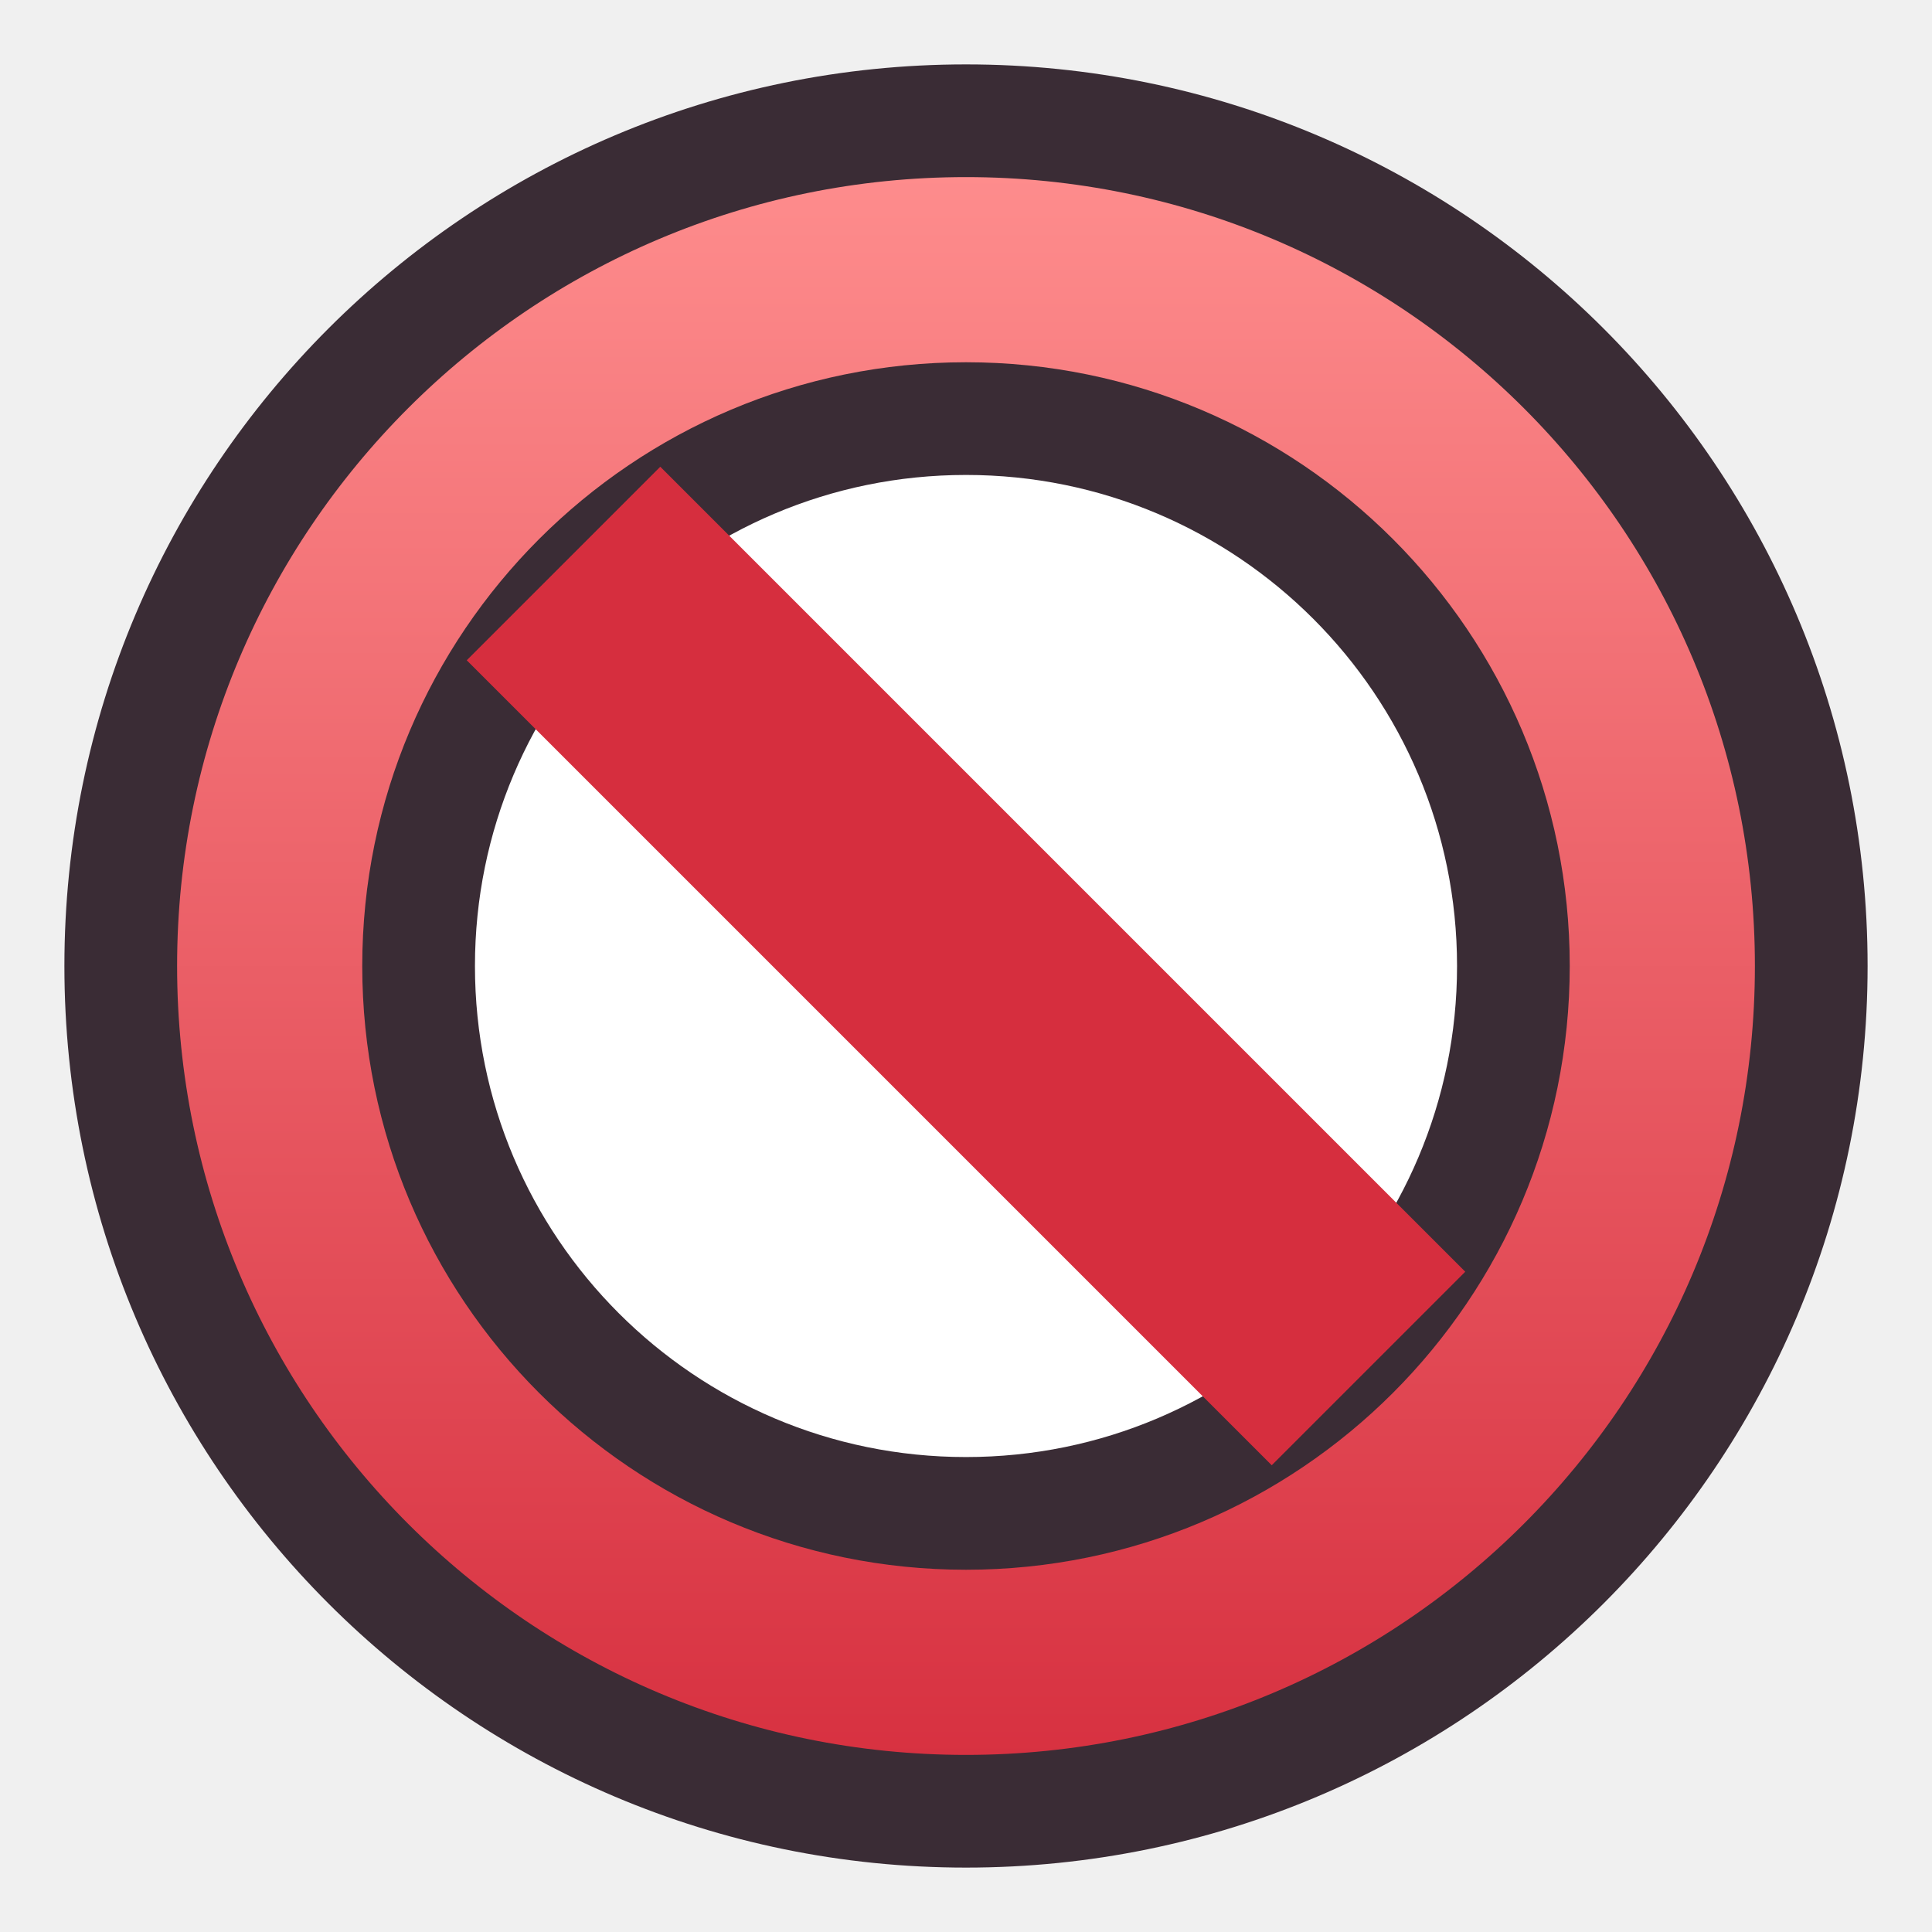
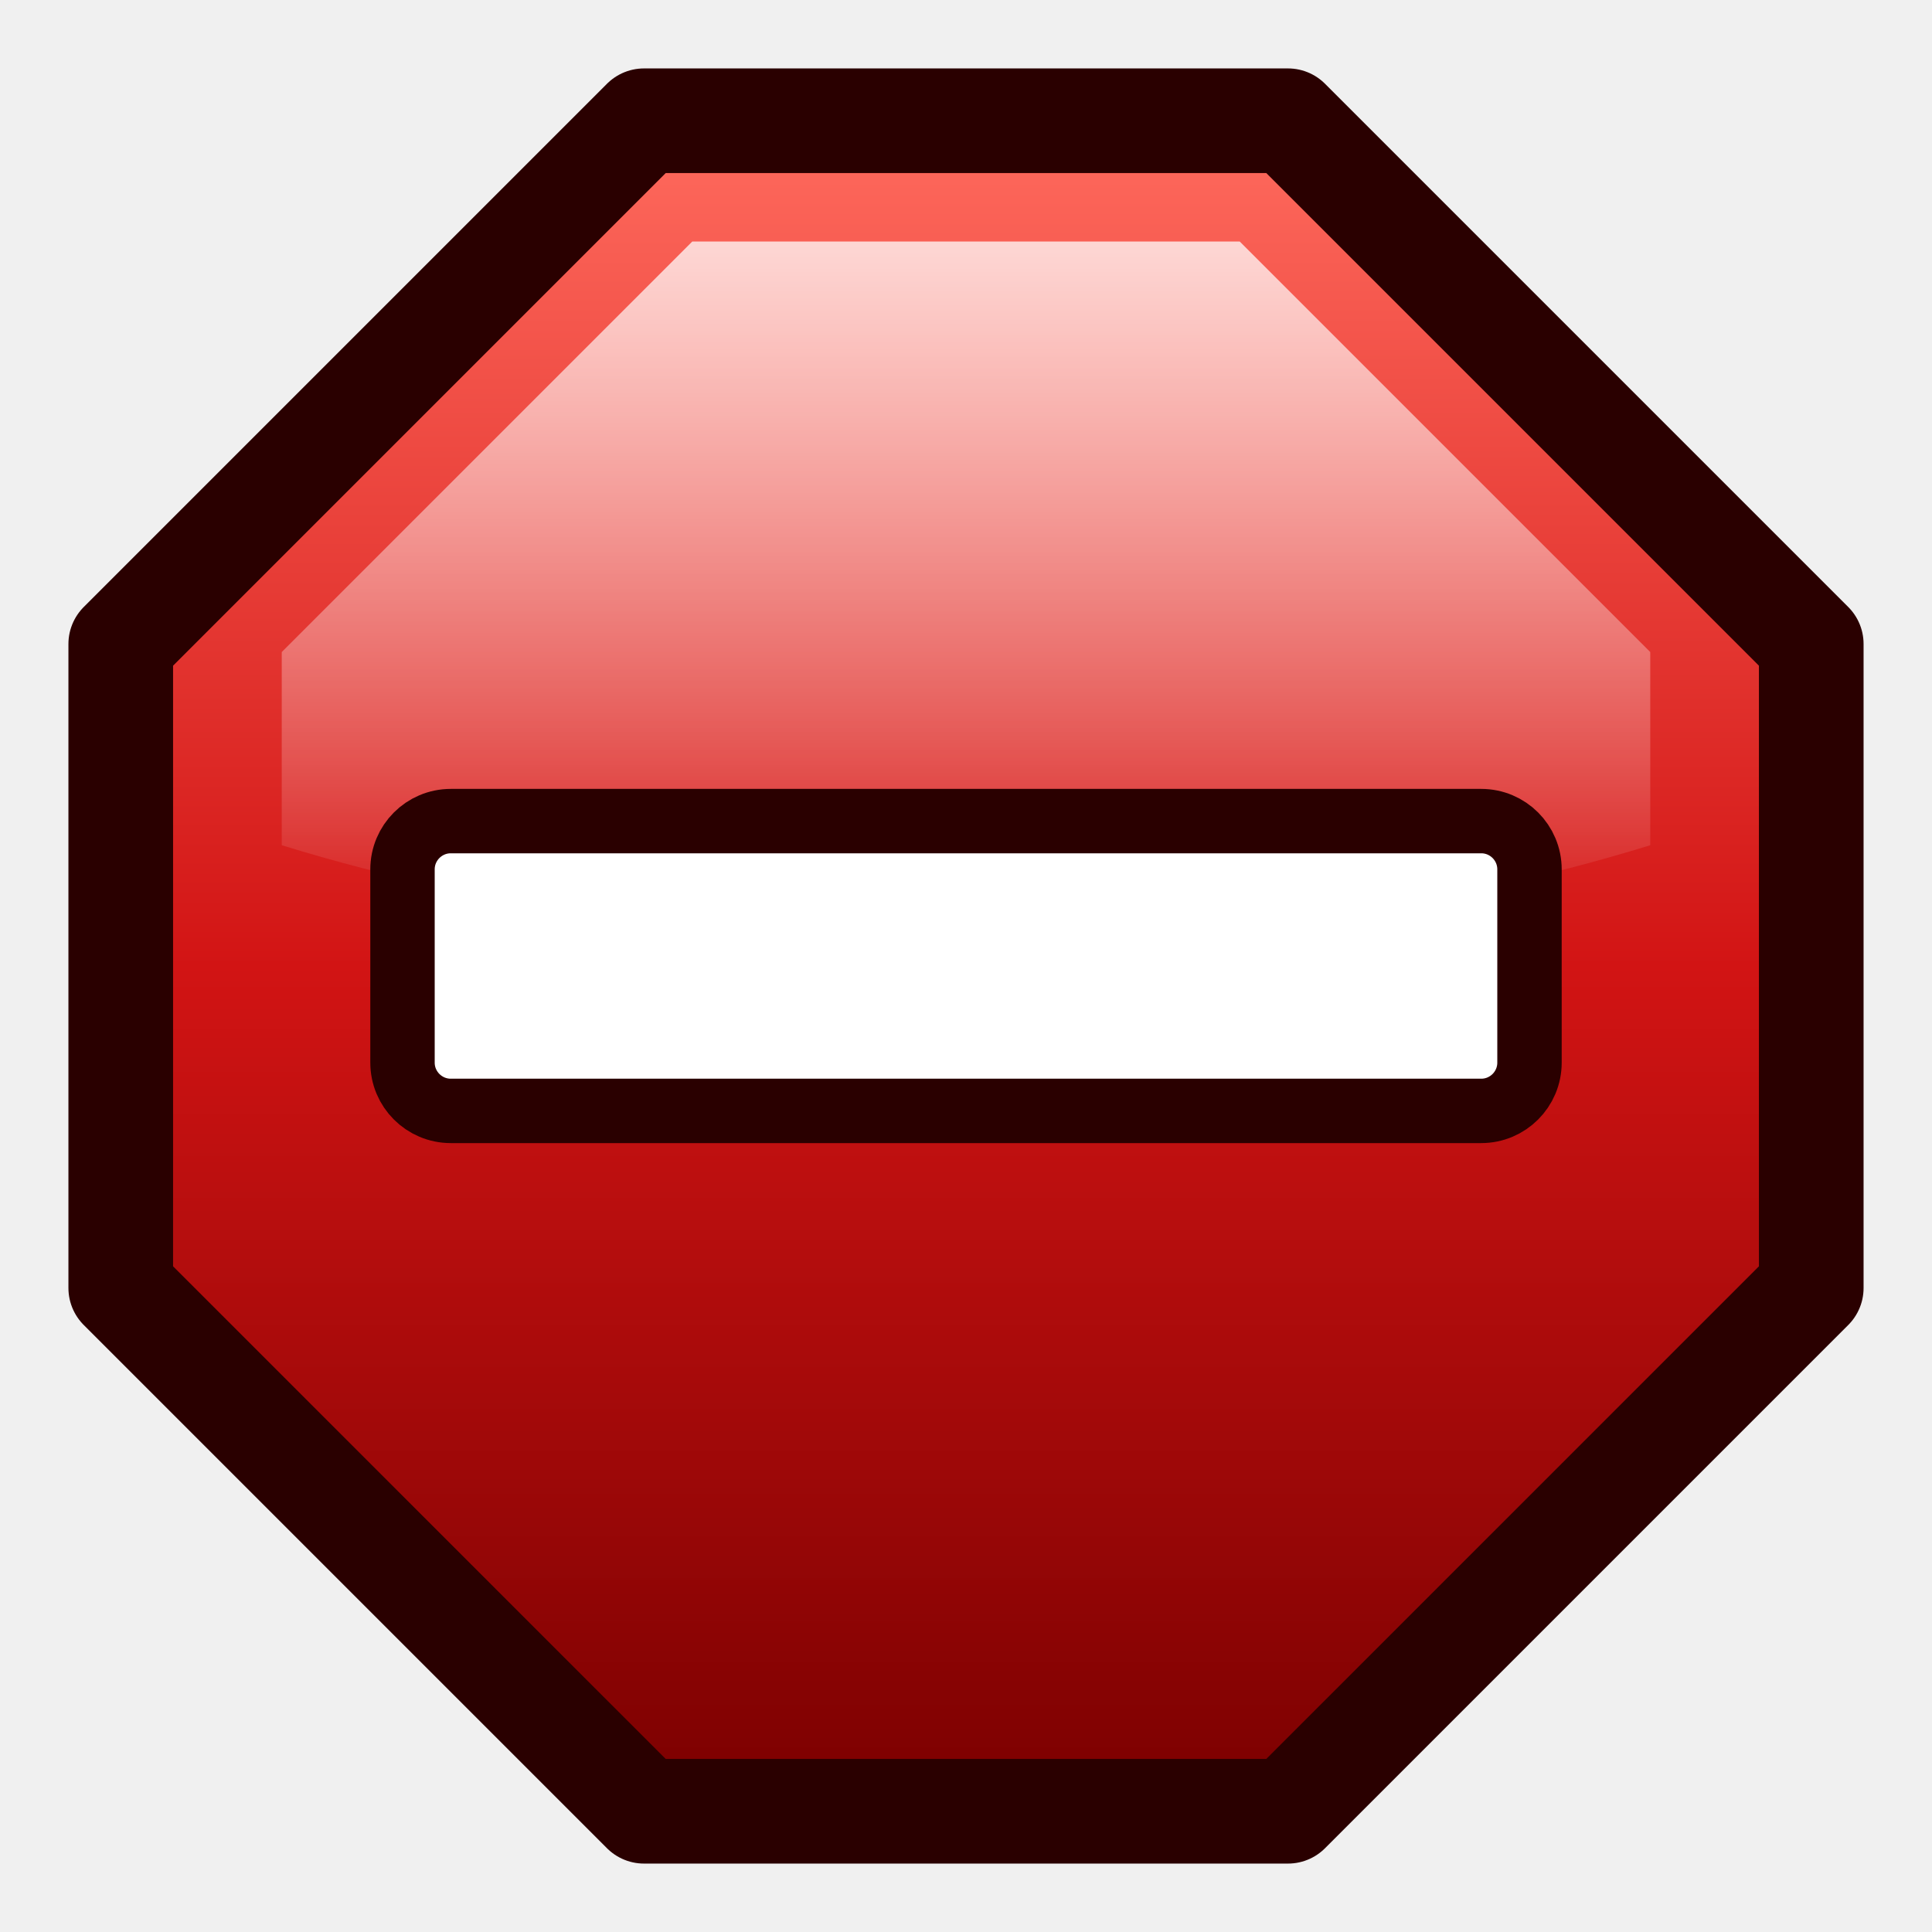
<svg xmlns="http://www.w3.org/2000/svg" width="24" height="24" viewBox="0 0 24 24">
  <defs>
    <linearGradient id="g" x1="0" y1="0" x2="0" y2="1">
-       <stop offset="0" stop-color="#ff8f8f" />
-       <stop offset="1" stop-color="#d62e3e" />
+       <stop offset="0" stop-color="#ff6b5e" />
+       <stop offset=".5" stop-color="#d21414" />
+       <stop offset="1" stop-color="#7a0000" />
+     </linearGradient>
+     <linearGradient id="s" x1="0" y1="0" x2="0" y2="1">
+       <stop offset="0" stop-color="#fff" stop-opacity=".75" />
+       <stop offset="1" stop-color="#fff" stop-opacity="0" />
    </linearGradient>
  </defs>
-   <circle cx="12" cy="12" r="10.500" fill="url(#g)" stroke="#3a2c35" stroke-width="1.4" stroke-linejoin="round" stroke-linecap="round" />
-   <circle cx="12" cy="12" r="6.800" fill="#fff" stroke="#3a2c35" stroke-width="1.4" stroke-linejoin="round" stroke-linecap="round" />
-   <path d="M7 7l10 10" stroke="#d62e3e" stroke-width="3.400" />
+   <path d="M8 1.5h8l6.5 6.5v8L16 22.5H8L1.5 16V8z" fill="url(#g)" stroke="#2a0000" stroke-width="1.3" stroke-linejoin="round" />
+   <path d="M8.6 3h6.8l5.1 5.1v2.4c-5.2 1.6-11.8 1.6-17 0V8.1z" fill="url(#s)" />
+   <rect x="5" y="10.2" width="14" height="3.6" rx=".6" fill="#fff" stroke="#2a0000" stroke-width=".8" />
</svg>
